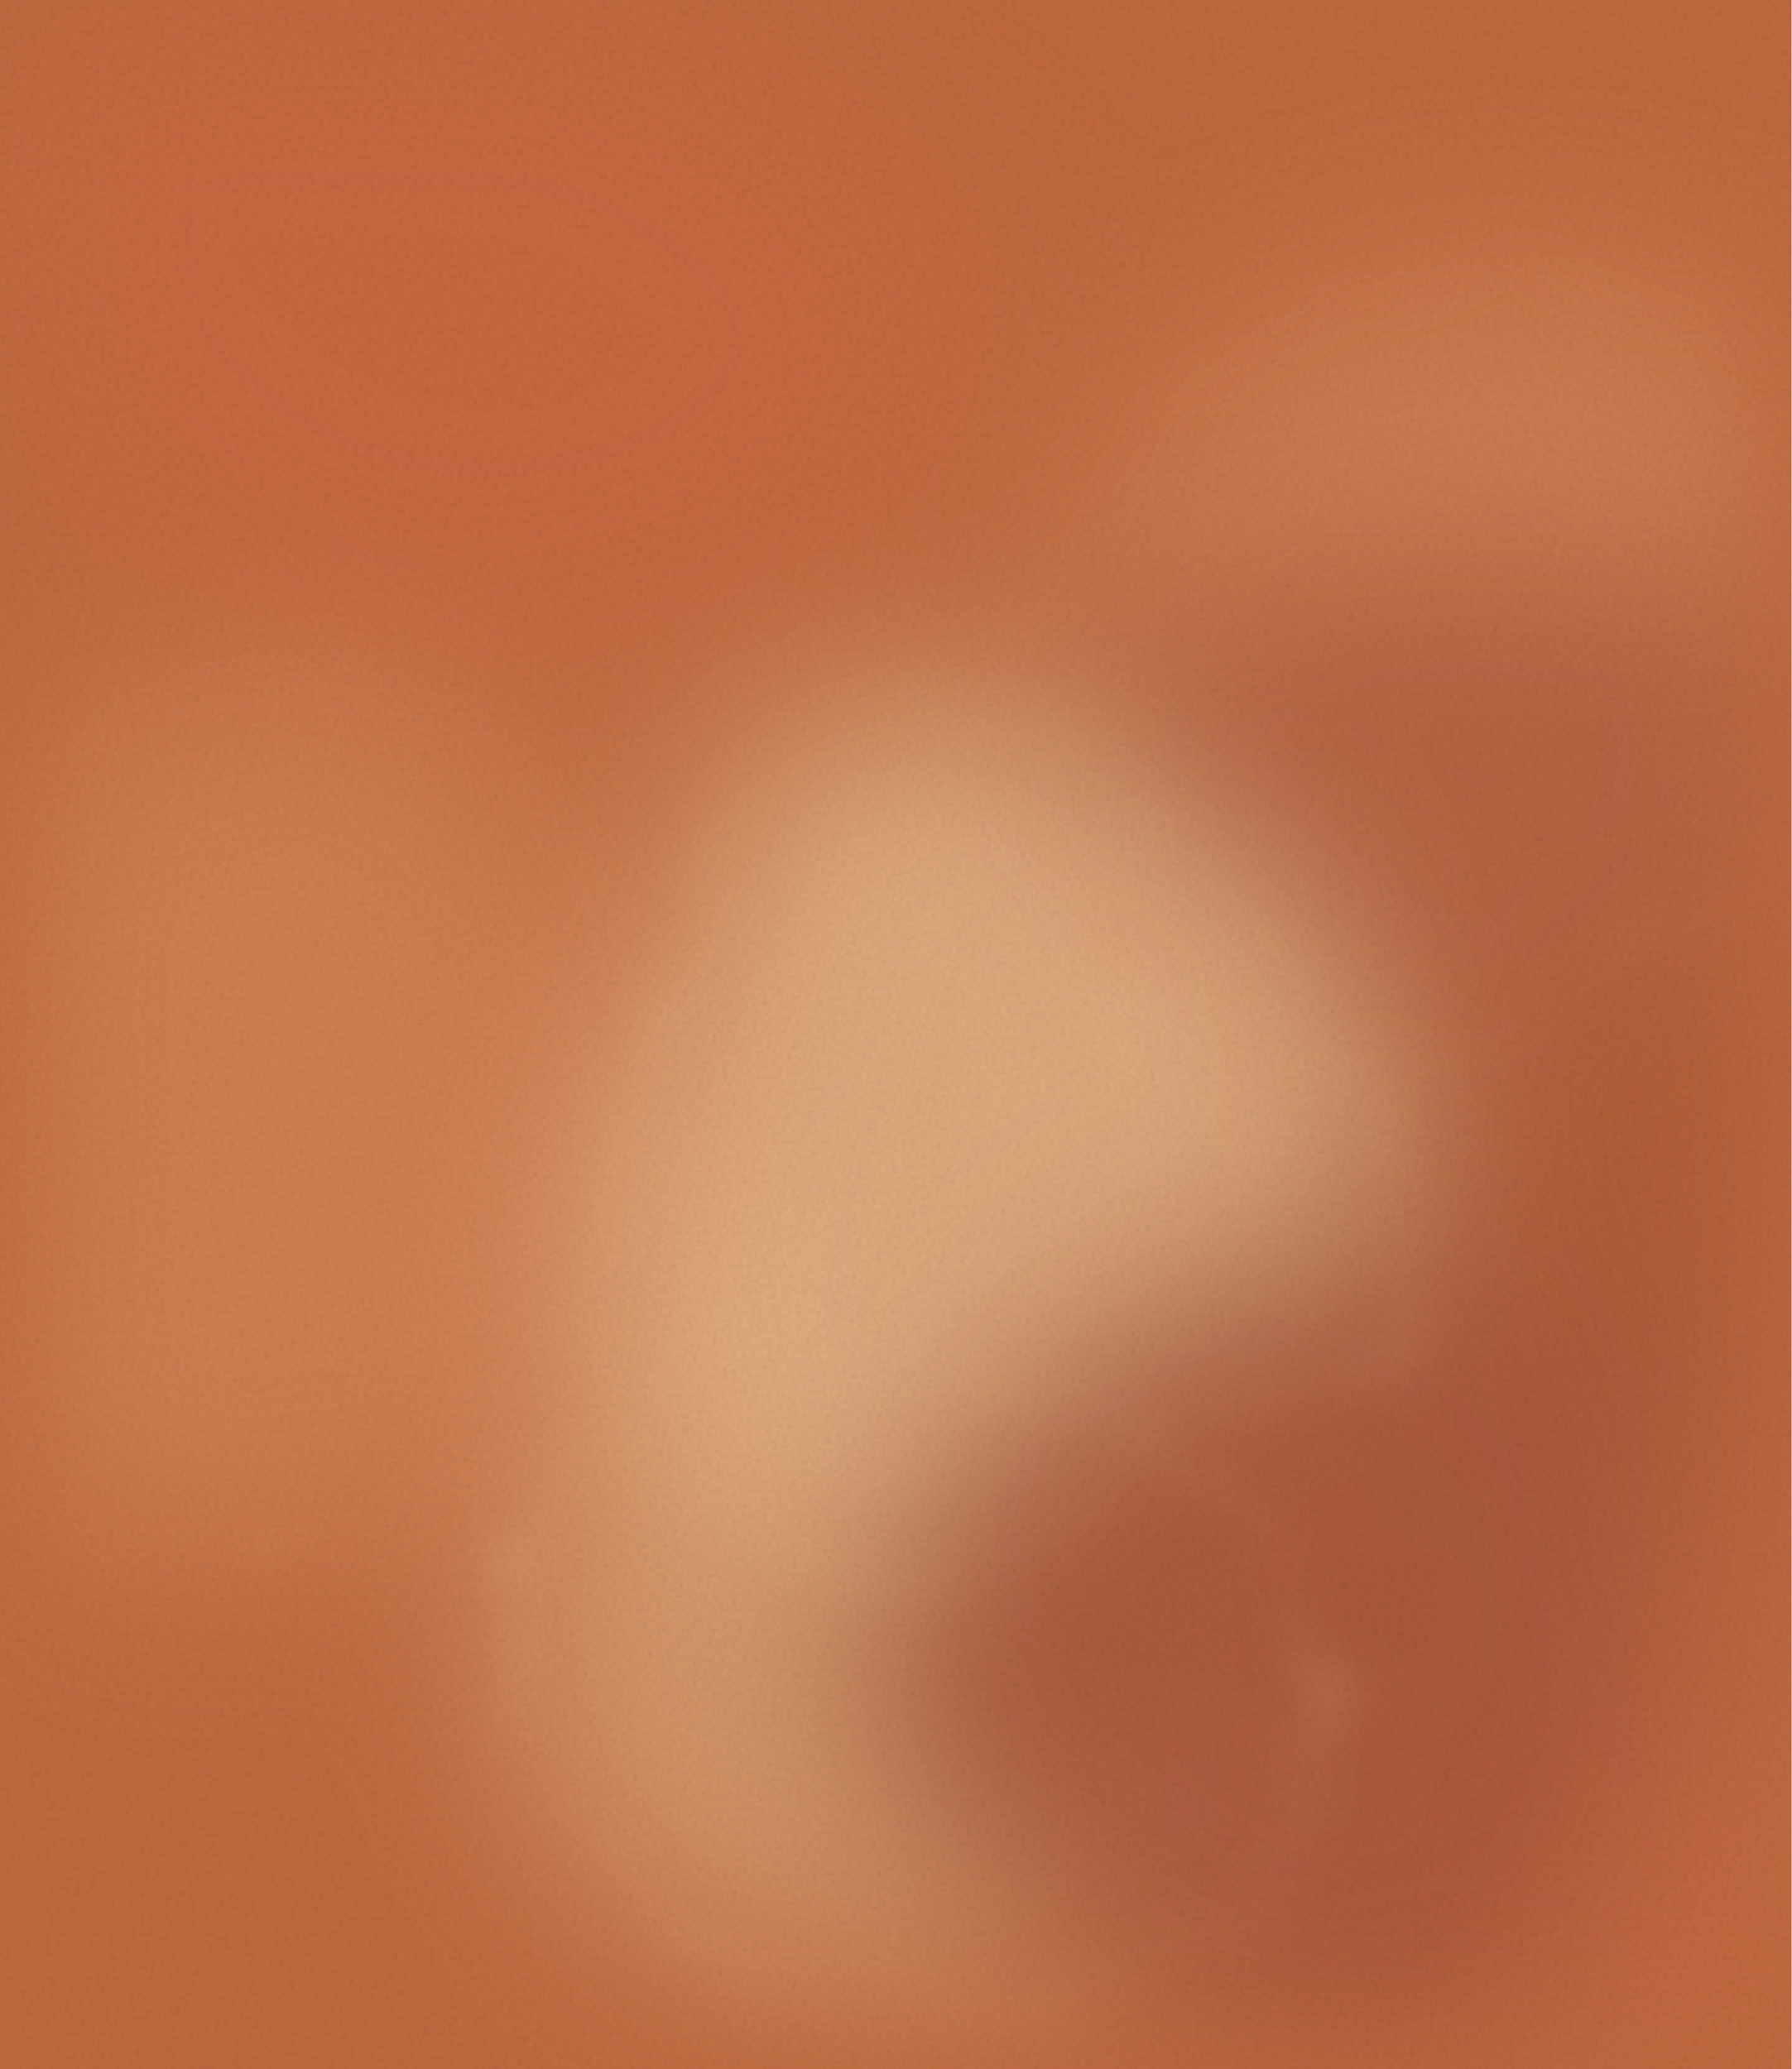
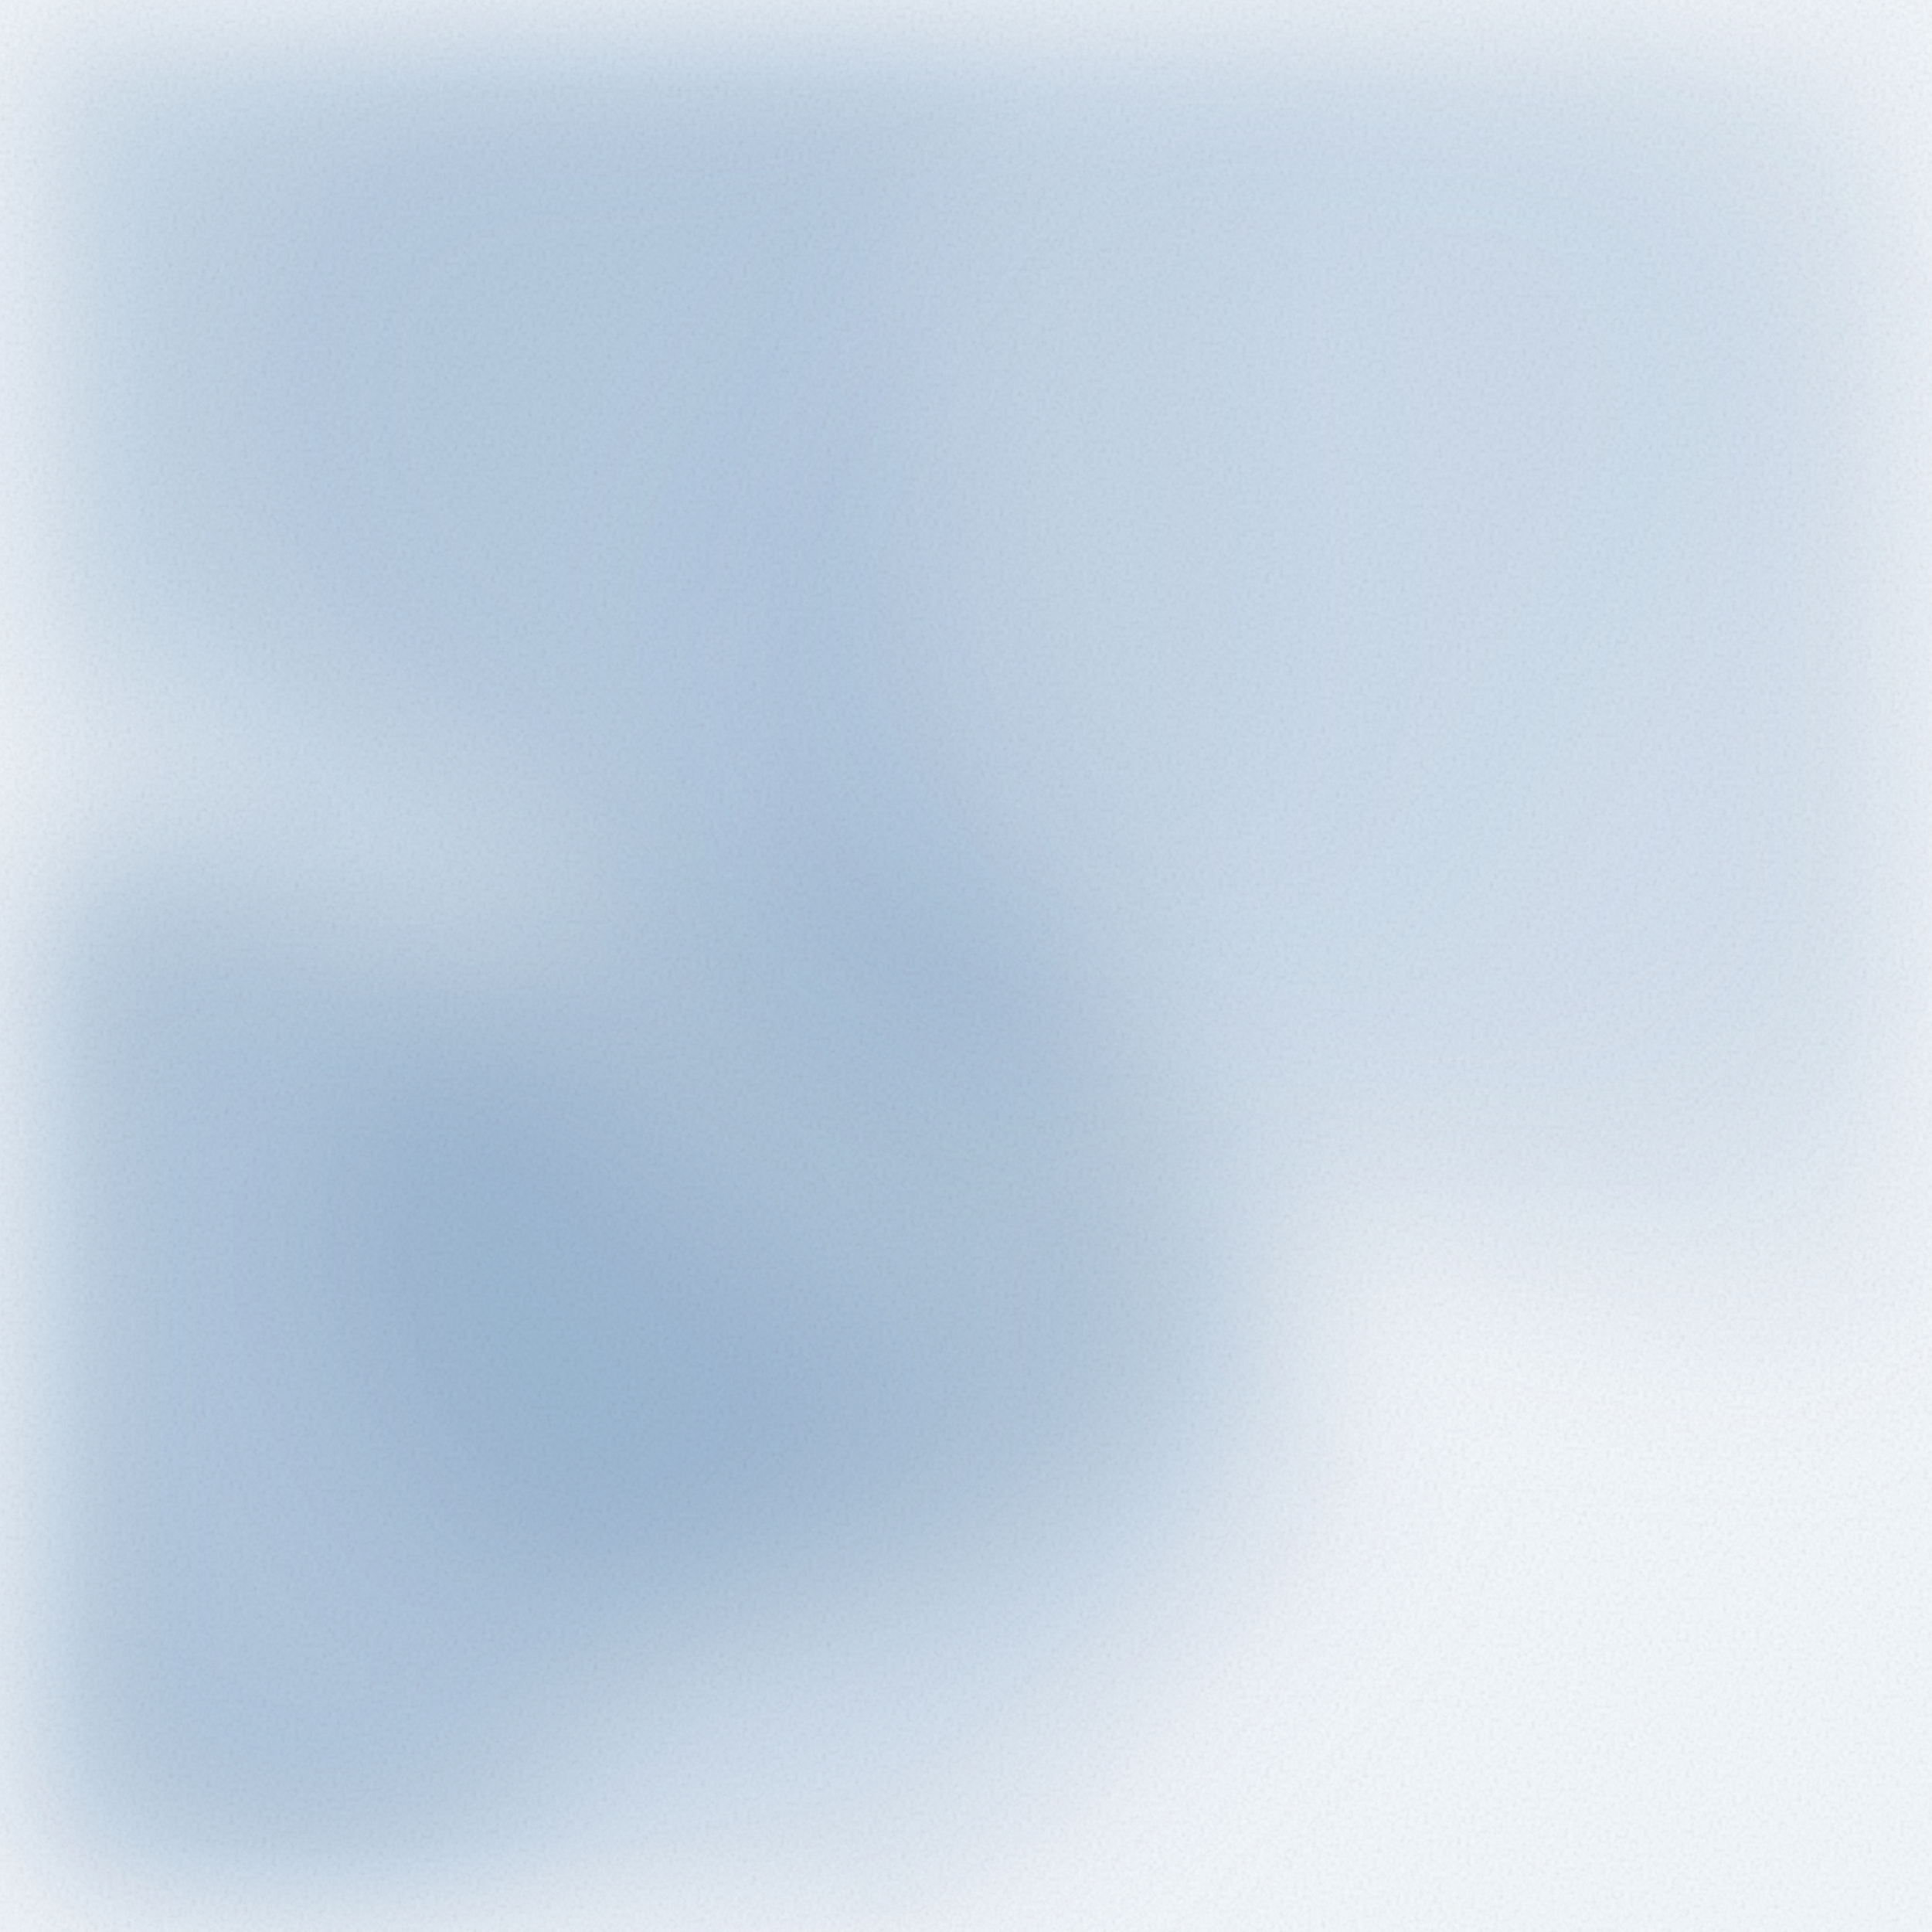
- <svg xmlns="http://www.w3.org/2000/svg" viewBox="0 0 400 462" preserveAspectRatio="xMidYMid slice" aria-hidden="true">
+ <svg xmlns="http://www.w3.org/2000/svg" viewBox="0 0 460 460" preserveAspectRatio="xMidYMid slice" aria-hidden="true">
  <defs>
-     <filter id="w77b">
-       <feGaussianBlur stdDeviation="22.0" />
+     <filter id="w101b">
+       <feGaussianBlur stdDeviation="23.0" />
    </filter>
-     <filter id="w77e">
-       <feTurbulence type="fractalNoise" baseFrequency="0.026" numOctaves="3" seed="77" />
-       <feDisplacementMap in="SourceGraphic" scale="30" xChannelSelector="R" yChannelSelector="G" />
-       <feGaussianBlur stdDeviation="4.8" />
+     <filter id="w101e">
+       <feTurbulence type="fractalNoise" baseFrequency="0.026" numOctaves="3" seed="101" />
+       <feDisplacementMap in="SourceGraphic" scale="34" xChannelSelector="R" yChannelSelector="G" />
+       <feGaussianBlur stdDeviation="5.5" />
    </filter>
-     <filter id="w77g">
+     <filter id="w101g">
      <feTurbulence type="fractalNoise" baseFrequency="0.9" numOctaves="4" />
      <feColorMatrix type="saturate" values="0" />
    </filter>
  </defs>
-   <rect width="400" height="462" fill="#C06A40" />
-   <g filter="url(#w77b)">
-     <path d="M445.3,160.2 Q445.3,160.2 405.0,187.6 Q364.7,214.9 335.0,230.2 Q305.3,245.5 274.3,231.4 Q243.3,217.3 230.7,188.7 Q218.0,160.2 231.9,132.8 Q245.7,105.4 275.5,80.7 Q305.3,56.0 354.8,62.6 Q404.2,69.2 424.7,114.7 Z" fill="#D98C5F" fill-opacity="0.61" />
-     <path d="M448.3,434.2 Q448.3,434.2 463.9,469.6 Q479.4,505.1 440.9,512.7 Q402.3,520.3 373.6,523.5 Q345.0,526.6 321.1,513.4 Q297.2,500.3 278.0,480.8 Q258.8,461.4 256.4,433.5 Q254.1,405.7 263.4,373.9 Q272.7,342.0 306.2,324.9 Q339.7,307.8 366.4,337.1 Q393.1,366.3 413.2,378.4 Q433.3,390.5 440.8,412.3 Z" fill="#C86A42" fill-opacity="0.77" />
-     <path d="M305.6,373.8 Q305.6,373.8 292.4,404.2 Q279.2,434.7 246.2,438.0 Q213.2,441.3 186.2,440.1 Q159.3,438.9 137.9,420.3 Q116.5,401.8 113.8,372.8 Q111.1,343.9 130.2,318.2 Q149.2,292.4 181.1,299.6 Q213.1,306.8 237.8,316.2 Q262.6,325.6 284.1,349.7 Z" fill="#E6B98C" fill-opacity="0.56" />
-     <path d="M477.1,234.0 Q477.1,234.0 437.8,274.6 Q398.6,315.2 354.4,357.5 Q310.3,399.8 247.7,374.5 Q185.0,349.2 173.0,291.6 Q160.9,234.0 188.6,190.8 Q216.4,147.6 263.3,132.7 Q310.3,117.8 365.8,124.8 Q421.3,131.8 449.2,182.9 Z" fill="#A8583A" fill-opacity="0.63" />
-     <path d="M159.7,251.7 Q159.7,251.7 150.4,281.0 Q141.1,310.2 112.3,328.7 Q83.6,347.2 44.7,346.8 Q5.9,346.4 -18.0,317.0 Q-41.9,287.6 -41.9,251.7 Q-41.9,215.8 -16.5,188.9 Q8.9,161.9 47.5,152.6 Q86.1,143.3 110.9,170.3 Q135.7,197.4 147.7,224.6 Z" fill="#D98C5F" fill-opacity="0.57" />
-     <path d="M219.5,60.6 Q219.5,60.6 206.9,91.1 Q194.4,121.5 164.5,134.4 Q134.5,147.4 106.4,146.3 Q78.3,145.1 55.3,134.2 Q32.4,123.4 16.0,104.4 Q-0.3,85.4 -6.5,59.0 Q-12.7,32.5 0.1,4.9 Q13.0,-22.7 46.9,-15.4 Q80.7,-8.1 104.0,-9.8 Q127.3,-11.5 146.9,2.4 Q166.5,16.3 193.0,38.5 Z" fill="#C86A42" fill-opacity="0.90" />
-     <path d="M304.2,246.8 Q304.2,246.8 316.3,274.8 Q328.5,302.9 298.4,309.8 Q268.3,316.7 242.1,337.8 Q216.0,358.9 183.7,346.4 Q151.4,334.0 138.4,305.0 Q125.3,276.0 139.8,250.7 Q154.3,225.3 156.6,196.5 Q159.0,167.6 189.0,160.6 Q219.0,153.7 240.8,171.0 Q262.5,188.4 277.8,200.0 Q293.1,211.5 298.7,229.1 Z" fill="#E6B98C" fill-opacity="0.83" />
-     <path d="M379.6,373.2 Q379.6,373.2 367.7,400.3 Q355.7,427.4 331.4,456.2 Q307.0,485.0 276.3,461.1 Q245.5,437.1 215.7,421.8 Q185.9,406.6 187.4,373.7 Q189.0,340.8 213.5,319.1 Q238.0,297.4 272.6,279.1 Q307.1,260.8 339.7,283.5 Q372.3,306.2 376.0,339.7 Z" fill="#A8583A" fill-opacity="0.87" />
+   <rect width="460" height="460" fill="#F4F8FC" />
+   <g filter="url(#w101b)">
+     <path d="M484.4,106.4 Q484.4,106.4 475.5,185.1 Q466.6,263.8 382.2,276.0 Q297.7,288.3 243.0,256.8 Q188.2,225.4 124.1,199.9 Q60.1,174.3 49.3,102.8 Q38.6,31.4 110.9,5.4 Q183.2,-20.5 237.4,-31.9 Q291.5,-43.2 344.4,-20.2 Q397.2,2.7 440.8,54.6 Z" fill="#BACDE2" fill-opacity="0.59" />
+     <path d="M414.0,114.4 Q414.0,114.4 394.5,144.8 Q374.9,175.3 349.7,218.7 Q324.5,262.2 279.1,238.1 Q233.7,214.1 193.2,188.3 Q152.7,162.5 176.4,122.4 Q200.0,82.2 226.1,63.2 Q252.1,44.2 284.7,24.3 Q317.3,4.3 363.7,15.4 Q410.1,26.5 412.0,70.5 Z" fill="#9FBBD6" fill-opacity="0.59" />
+     <path d="M451.7,160.8 Q451.7,160.8 449.8,200.7 Q448.0,240.6 408.6,265.2 Q369.3,289.8 315.7,290.9 Q262.2,292.0 214.0,256.3 Q165.9,220.6 171.2,162.6 Q176.6,104.6 220.5,68.8 Q264.4,33.1 320.2,14.8 Q376.1,-3.5 410.9,39.6 Q445.8,82.7 448.7,121.7 Z" fill="#D6E2EE" fill-opacity="0.48" />
+     <path d="M232.0,339.3 Q232.0,339.3 187.2,369.6 Q142.3,400.0 117.3,444.9 Q92.4,489.8 49.1,460.5 Q5.8,431.3 -33.2,408.0 Q-72.2,384.7 -53.1,345.6 Q-34.1,306.5 -27.7,255.3 Q-21.3,204.1 34.6,201.5 Q90.5,199.0 119.8,236.1 Q149.1,273.2 190.6,306.2 Z" fill="#8AA9C6" fill-opacity="0.71" />
+     <path d="M315.3,347.9 Q315.3,347.9 274.3,398.1 Q233.4,448.2 178.8,468.9 Q124.3,489.5 69.1,469.4 Q14.0,449.3 -4.8,398.6 Q-23.6,347.9 -15.5,287.3 Q-7.3,226.8 58.5,226.5 Q124.3,226.1 179.3,236.3 Q234.4,246.6 274.9,297.2 Z" fill="#BACDE2" fill-opacity="0.57" />
+     <path d="M296.7,72.5 Q296.7,72.5 303.1,119.3 Q309.4,166.2 281.9,223.8 Q254.5,281.3 192.0,245.0 Q129.5,208.8 88.6,195.4 Q47.7,181.9 -9.8,156.7 Q-67.3,131.4 -59.2,74.6 Q-51.1,17.9 -23.0,-32.1 Q5.1,-82.2 61.0,-113.5 Q116.8,-144.8 171.7,-112.6 Q226.7,-80.4 284.0,-60.3 Q341.3,-40.2 319.0,16.1 Z" fill="#9FBBD6" fill-opacity="0.53" />
+     <path d="M590.5,135.8 Q590.5,135.8 568.8,214.8 Q547.1,293.9 461.2,308.3 Q375.3,322.7 319.3,280.8 Q263.3,238.9 239.1,187.3 Q214.9,135.8 221.4,68.0 Q227.9,0.2 301.6,-20.5 Q375.3,-41.2 428.2,-1.4 Q481.1,38.4 535.8,87.1 Z" fill="#D6E2EE" fill-opacity="0.57" />
+     <path d="M310.7,298.4 Q310.7,298.4 290.2,328.6 Q269.7,358.8 238.9,372.6 Q208.2,386.3 170.2,389.5 Q132.2,392.7 104.3,364.8 Q76.4,336.9 75.2,298.0 Q74.1,259.1 103.5,232.2 Q133.0,205.3 171.4,203.9 Q209.7,202.5 237.9,221.6 Q266.1,240.7 288.4,269.5 Z" fill="#8AA9C6" fill-opacity="0.49" />
  </g>
-   <g filter="url(#w77e)" opacity="0.55">
-     <path d="M445.3,160.2 Q445.3,160.2 405.0,187.6 Q364.7,214.9 335.0,230.2 Q305.3,245.5 274.3,231.4 Q243.3,217.3 230.7,188.7 Q218.0,160.2 231.9,132.8 Q245.7,105.4 275.5,80.7 Q305.3,56.0 354.8,62.6 Q404.2,69.2 424.7,114.7 Z" fill="none" stroke="#D98C5F" stroke-width="1.6" stroke-opacity="0.52" />
-     <path d="M305.6,373.8 Q305.6,373.8 292.4,404.2 Q279.2,434.7 246.2,438.0 Q213.2,441.3 186.2,440.1 Q159.3,438.9 137.9,420.3 Q116.5,401.8 113.8,372.8 Q111.1,343.9 130.2,318.2 Q149.2,292.4 181.1,299.6 Q213.1,306.8 237.8,316.2 Q262.6,325.6 284.1,349.7 Z" fill="none" stroke="#E6B98C" stroke-width="1.6" stroke-opacity="0.52" />
-     <path d="M159.7,251.7 Q159.7,251.7 150.4,281.0 Q141.1,310.2 112.3,328.7 Q83.6,347.2 44.7,346.8 Q5.9,346.4 -18.0,317.0 Q-41.9,287.6 -41.9,251.7 Q-41.9,215.8 -16.5,188.9 Q8.9,161.9 47.5,152.6 Q86.1,143.3 110.9,170.3 Q135.7,197.4 147.7,224.6 Z" fill="none" stroke="#D98C5F" stroke-width="1.6" stroke-opacity="0.52" />
-     <path d="M304.2,246.8 Q304.2,246.8 316.3,274.8 Q328.5,302.9 298.4,309.8 Q268.3,316.7 242.1,337.8 Q216.0,358.9 183.7,346.4 Q151.4,334.0 138.4,305.0 Q125.3,276.0 139.8,250.7 Q154.3,225.3 156.6,196.5 Q159.0,167.6 189.0,160.6 Q219.0,153.7 240.8,171.0 Q262.5,188.4 277.8,200.0 Q293.1,211.5 298.7,229.1 Z" fill="none" stroke="#E6B98C" stroke-width="1.6" stroke-opacity="0.52" />
+   <g filter="url(#w101e)" opacity="0.55">
+     <path d="M484.4,106.4 Q484.4,106.4 475.5,185.1 Q466.6,263.8 382.2,276.0 Q297.7,288.3 243.0,256.8 Q188.2,225.4 124.1,199.9 Q60.1,174.3 49.3,102.8 Q38.6,31.4 110.9,5.4 Q183.2,-20.5 237.4,-31.9 Q291.5,-43.2 344.4,-20.2 Q397.2,2.7 440.8,54.6 Z" fill="none" stroke="#BACDE2" stroke-width="1.6" stroke-opacity="0.44" />
+     <path d="M451.7,160.8 Q451.7,160.8 449.8,200.7 Q448.0,240.6 408.6,265.2 Q369.3,289.8 315.7,290.9 Q262.2,292.0 214.0,256.3 Q165.9,220.6 171.2,162.6 Q176.6,104.6 220.5,68.8 Q264.4,33.1 320.2,14.8 Q376.1,-3.5 410.9,39.6 Q445.8,82.7 448.7,121.7 Z" fill="none" stroke="#D6E2EE" stroke-width="1.6" stroke-opacity="0.44" />
+     <path d="M315.3,347.9 Q315.3,347.9 274.3,398.1 Q233.4,448.2 178.8,468.9 Q124.3,489.5 69.1,469.4 Q14.0,449.3 -4.8,398.6 Q-23.6,347.9 -15.5,287.3 Q-7.3,226.8 58.5,226.5 Q124.3,226.1 179.3,236.3 Q234.4,246.6 274.9,297.2 Z" fill="none" stroke="#BACDE2" stroke-width="1.6" stroke-opacity="0.44" />
+     <path d="M590.5,135.8 Q590.5,135.8 568.8,214.8 Q547.1,293.9 461.2,308.3 Q375.3,322.7 319.3,280.8 Q263.3,238.9 239.1,187.3 Q214.9,135.8 221.4,68.0 Q227.9,0.2 301.6,-20.5 Q375.3,-41.2 428.2,-1.4 Q481.1,38.4 535.8,87.1 Z" fill="none" stroke="#D6E2EE" stroke-width="1.6" stroke-opacity="0.44" />
  </g>
-   <rect width="400" height="462" filter="url(#w77g)" opacity="0.2" style="mix-blend-mode:multiply" />
+   <rect width="460" height="460" filter="url(#w101g)" opacity="0.18" style="mix-blend-mode:multiply" />
</svg>
